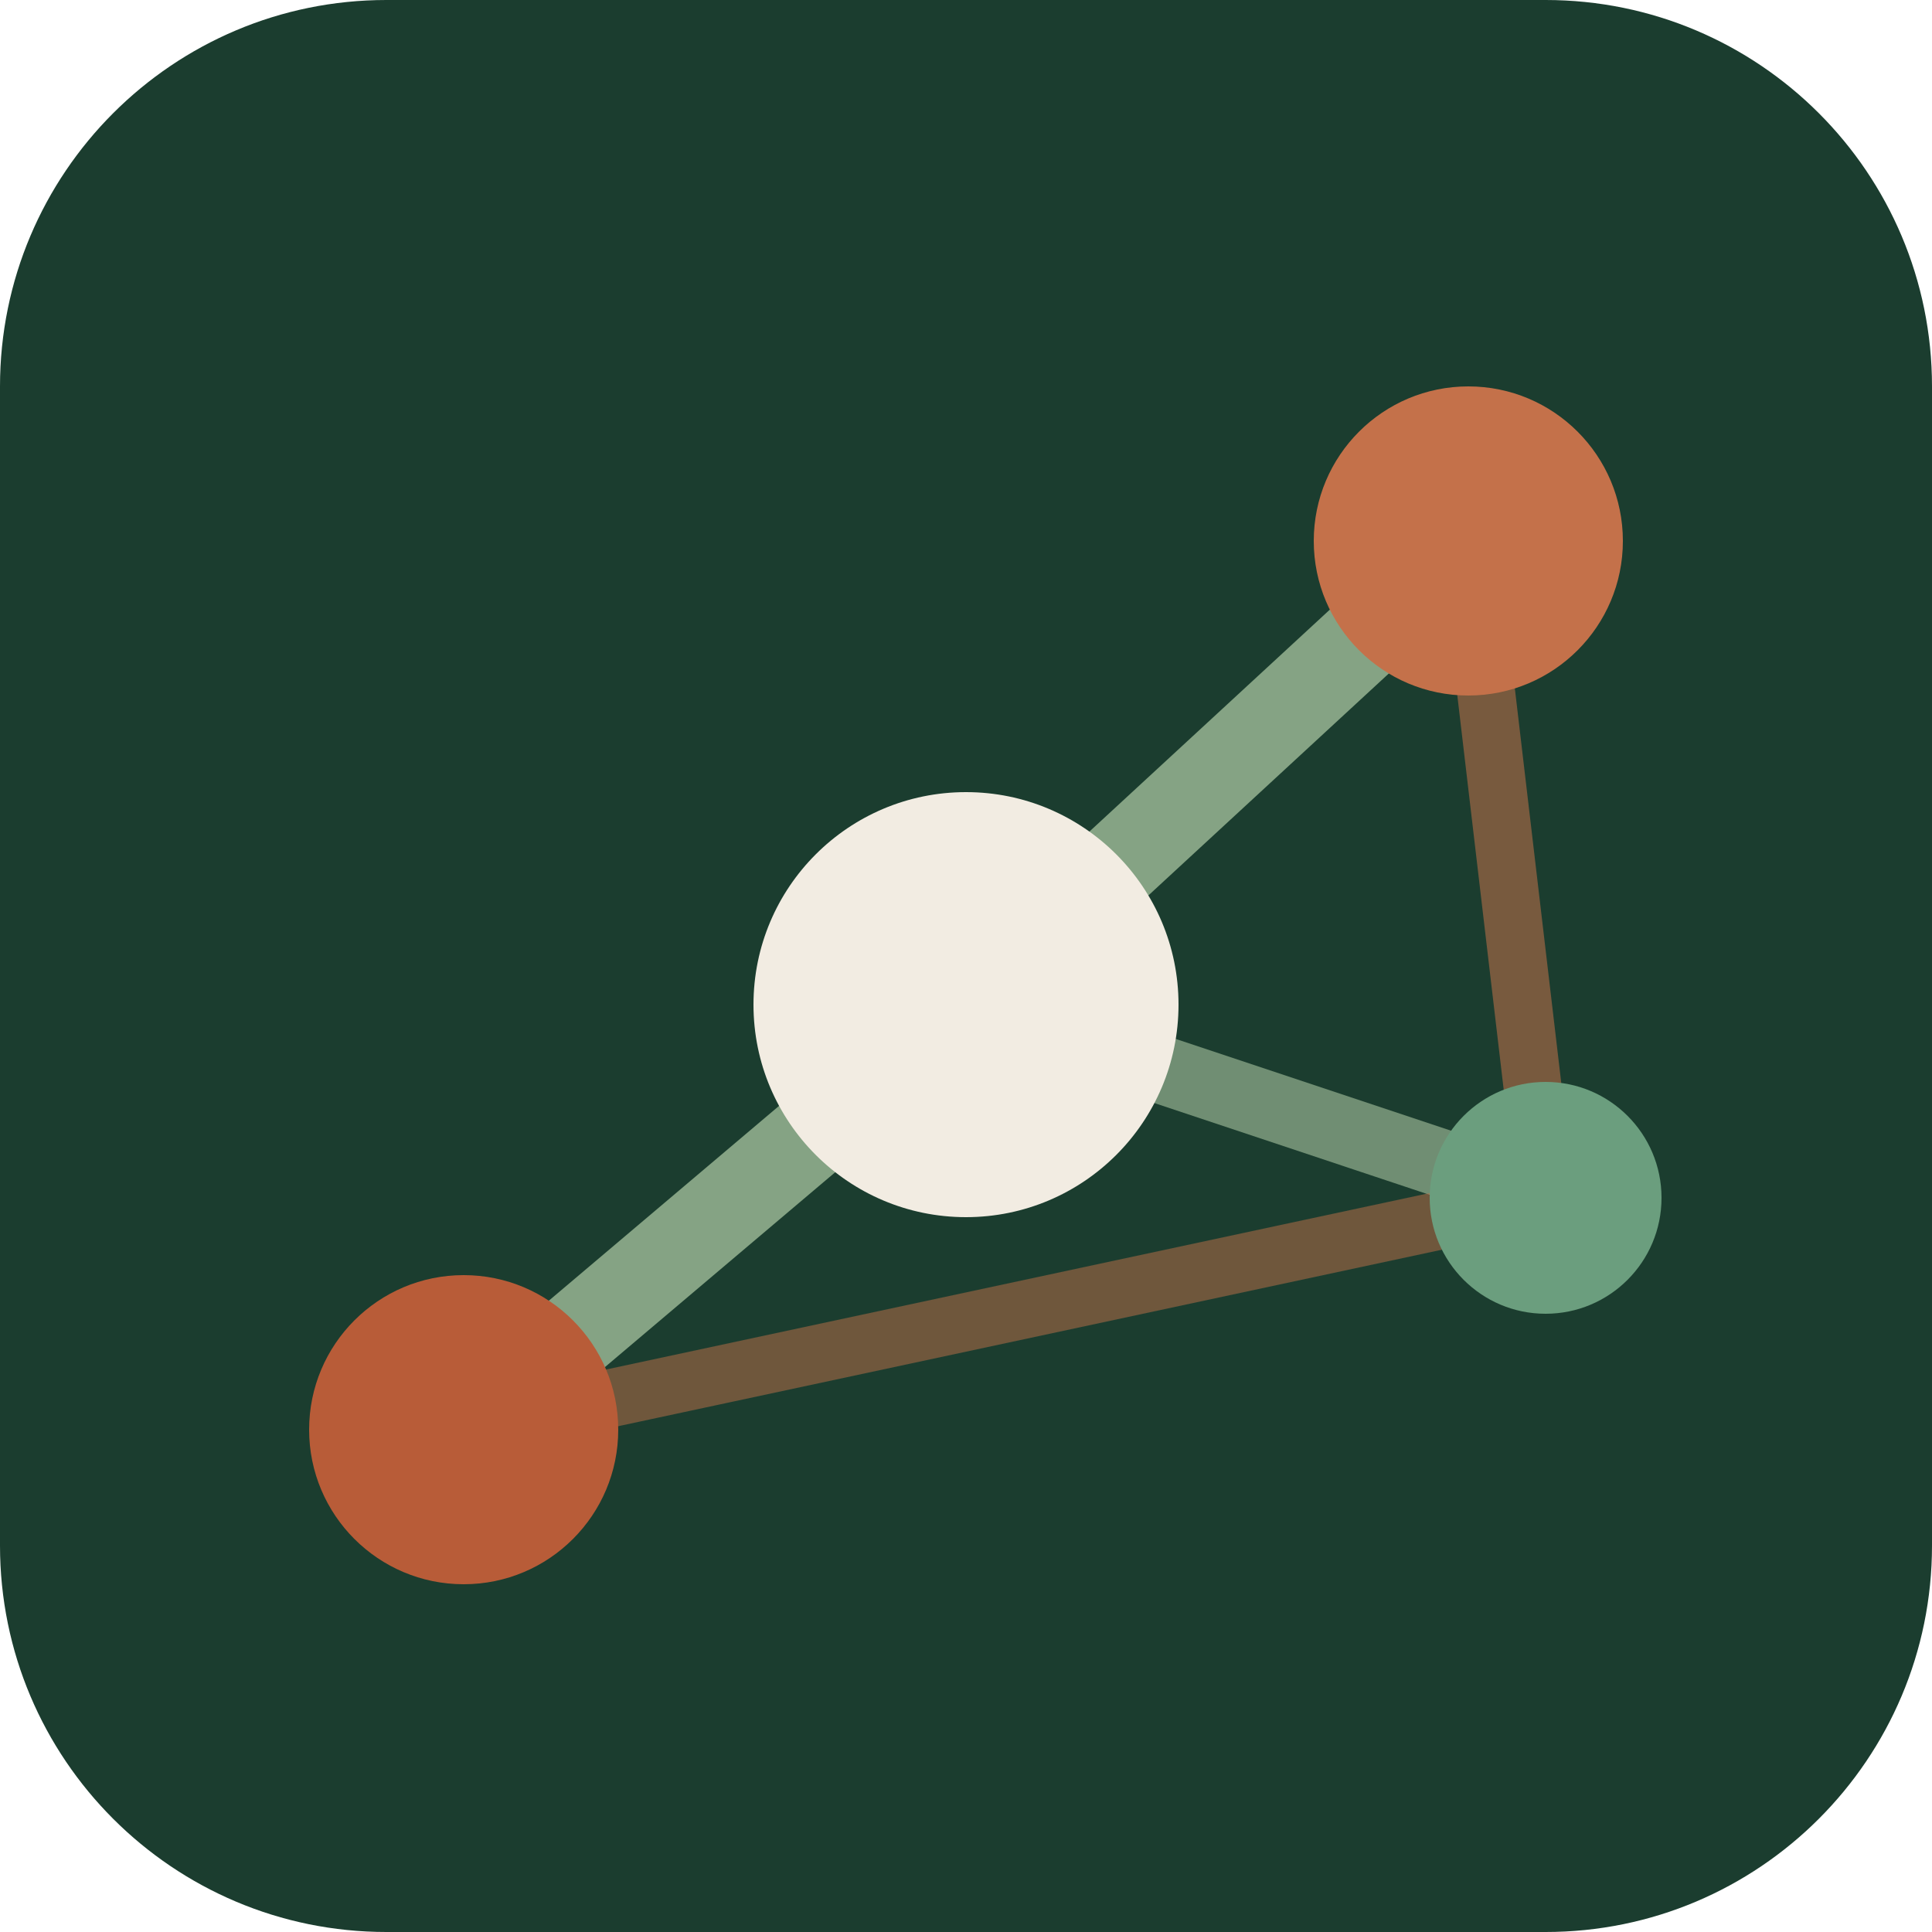
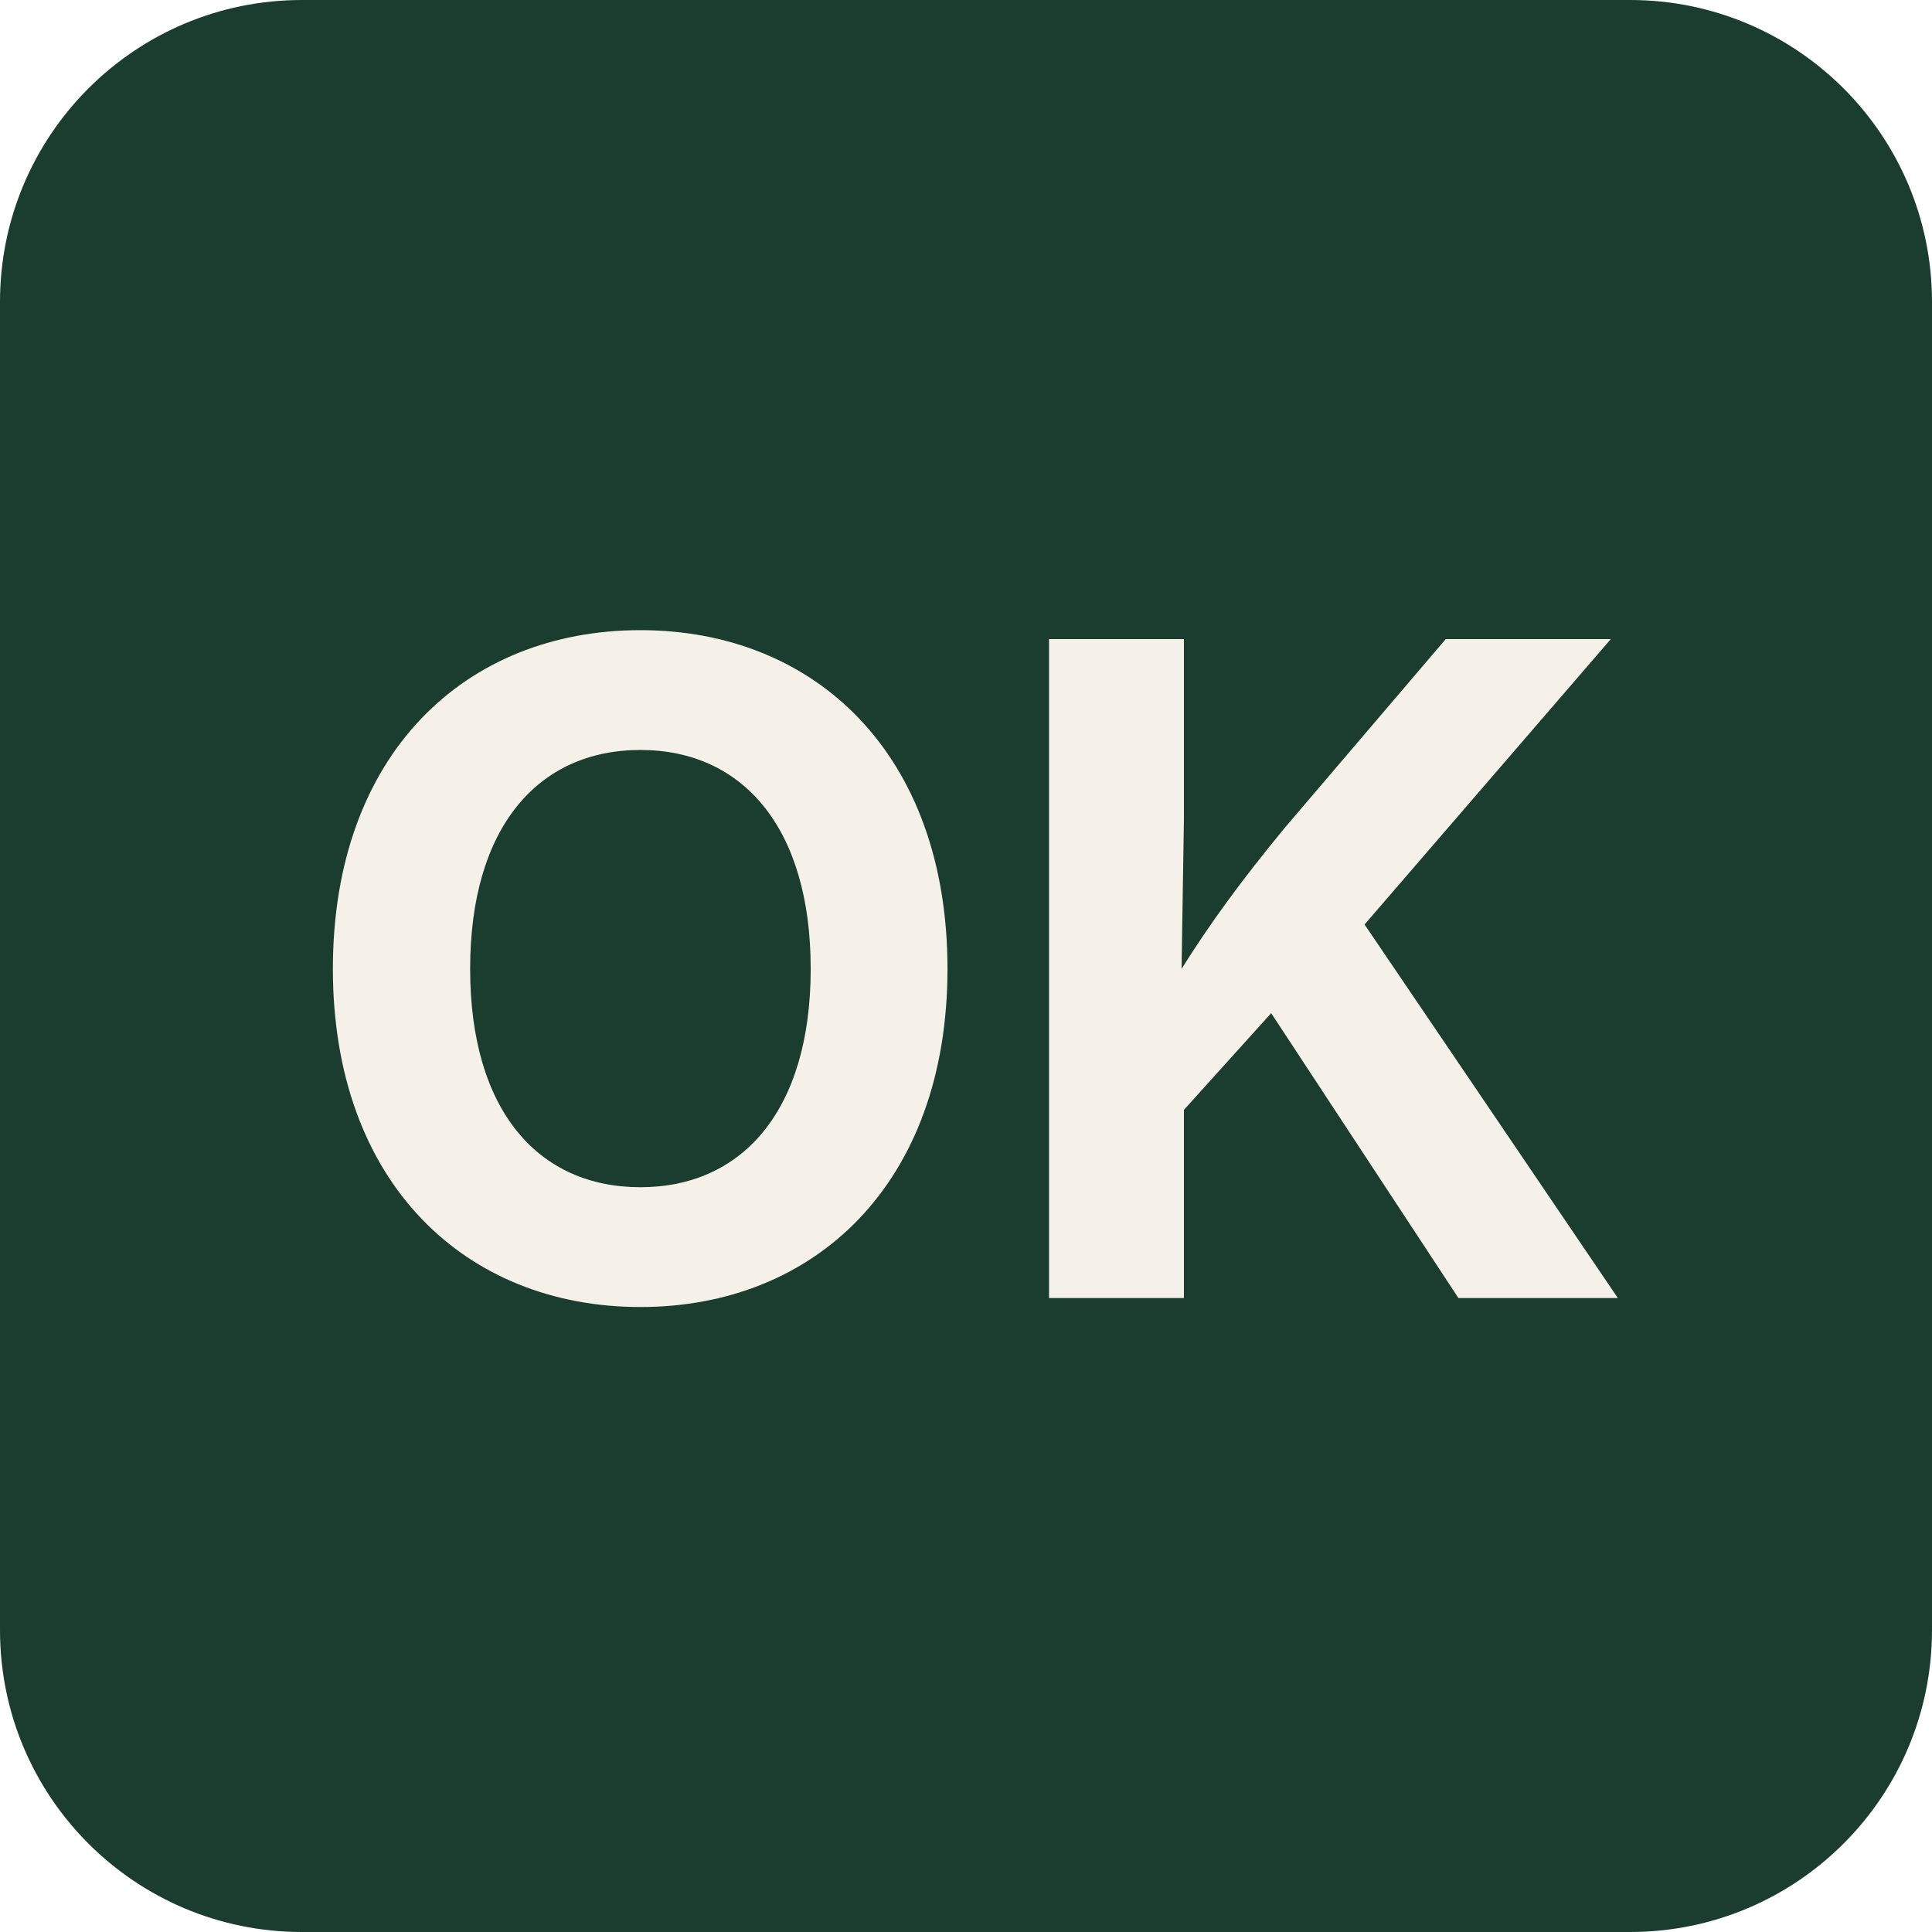
- <svg xmlns="http://www.w3.org/2000/svg" viewBox="0 0 100 100" width="100" height="100">
-   <rect width="100" height="100" rx="20" ry="20" fill="#1b3d2f" />
-   <line x1="50" y1="52" x2="76" y2="28" stroke="#a8c5a0" stroke-width="4.5" stroke-linecap="round" opacity="0.75" />
-   <line x1="50" y1="52" x2="24" y2="74" stroke="#a8c5a0" stroke-width="4.5" stroke-linecap="round" opacity="0.75" />
-   <line x1="50" y1="52" x2="80" y2="62" stroke="#a8c5a0" stroke-width="3.5" stroke-linecap="round" opacity="0.6" />
-   <line x1="76" y1="28" x2="80" y2="62" stroke="#c4714a" stroke-width="3" stroke-linecap="round" opacity="0.55" />
-   <line x1="24" y1="74" x2="80" y2="62" stroke="#c4714a" stroke-width="3" stroke-linecap="round" opacity="0.5" />
-   <circle cx="50" cy="52" r="11" fill="#f2ece2" />
-   <circle cx="76" cy="28" r="8" fill="#c4714a" />
-   <circle cx="24" cy="74" r="8" fill="#b85c38" />
-   <circle cx="80" cy="62" r="6" fill="#6b9e7e" />
+ <svg xmlns="http://www.w3.org/2000/svg" viewBox="0 0 64 64">
+   <rect width="64" height="64" rx="10" fill="#1b3d2f" />
+   <text x="32" y="43" text-anchor="middle" font-family="Schibsted Grotesk, Inter, system-ui, sans-serif" font-weight="700" font-size="30" fill="#f5f0e8">OK</text>
</svg>
